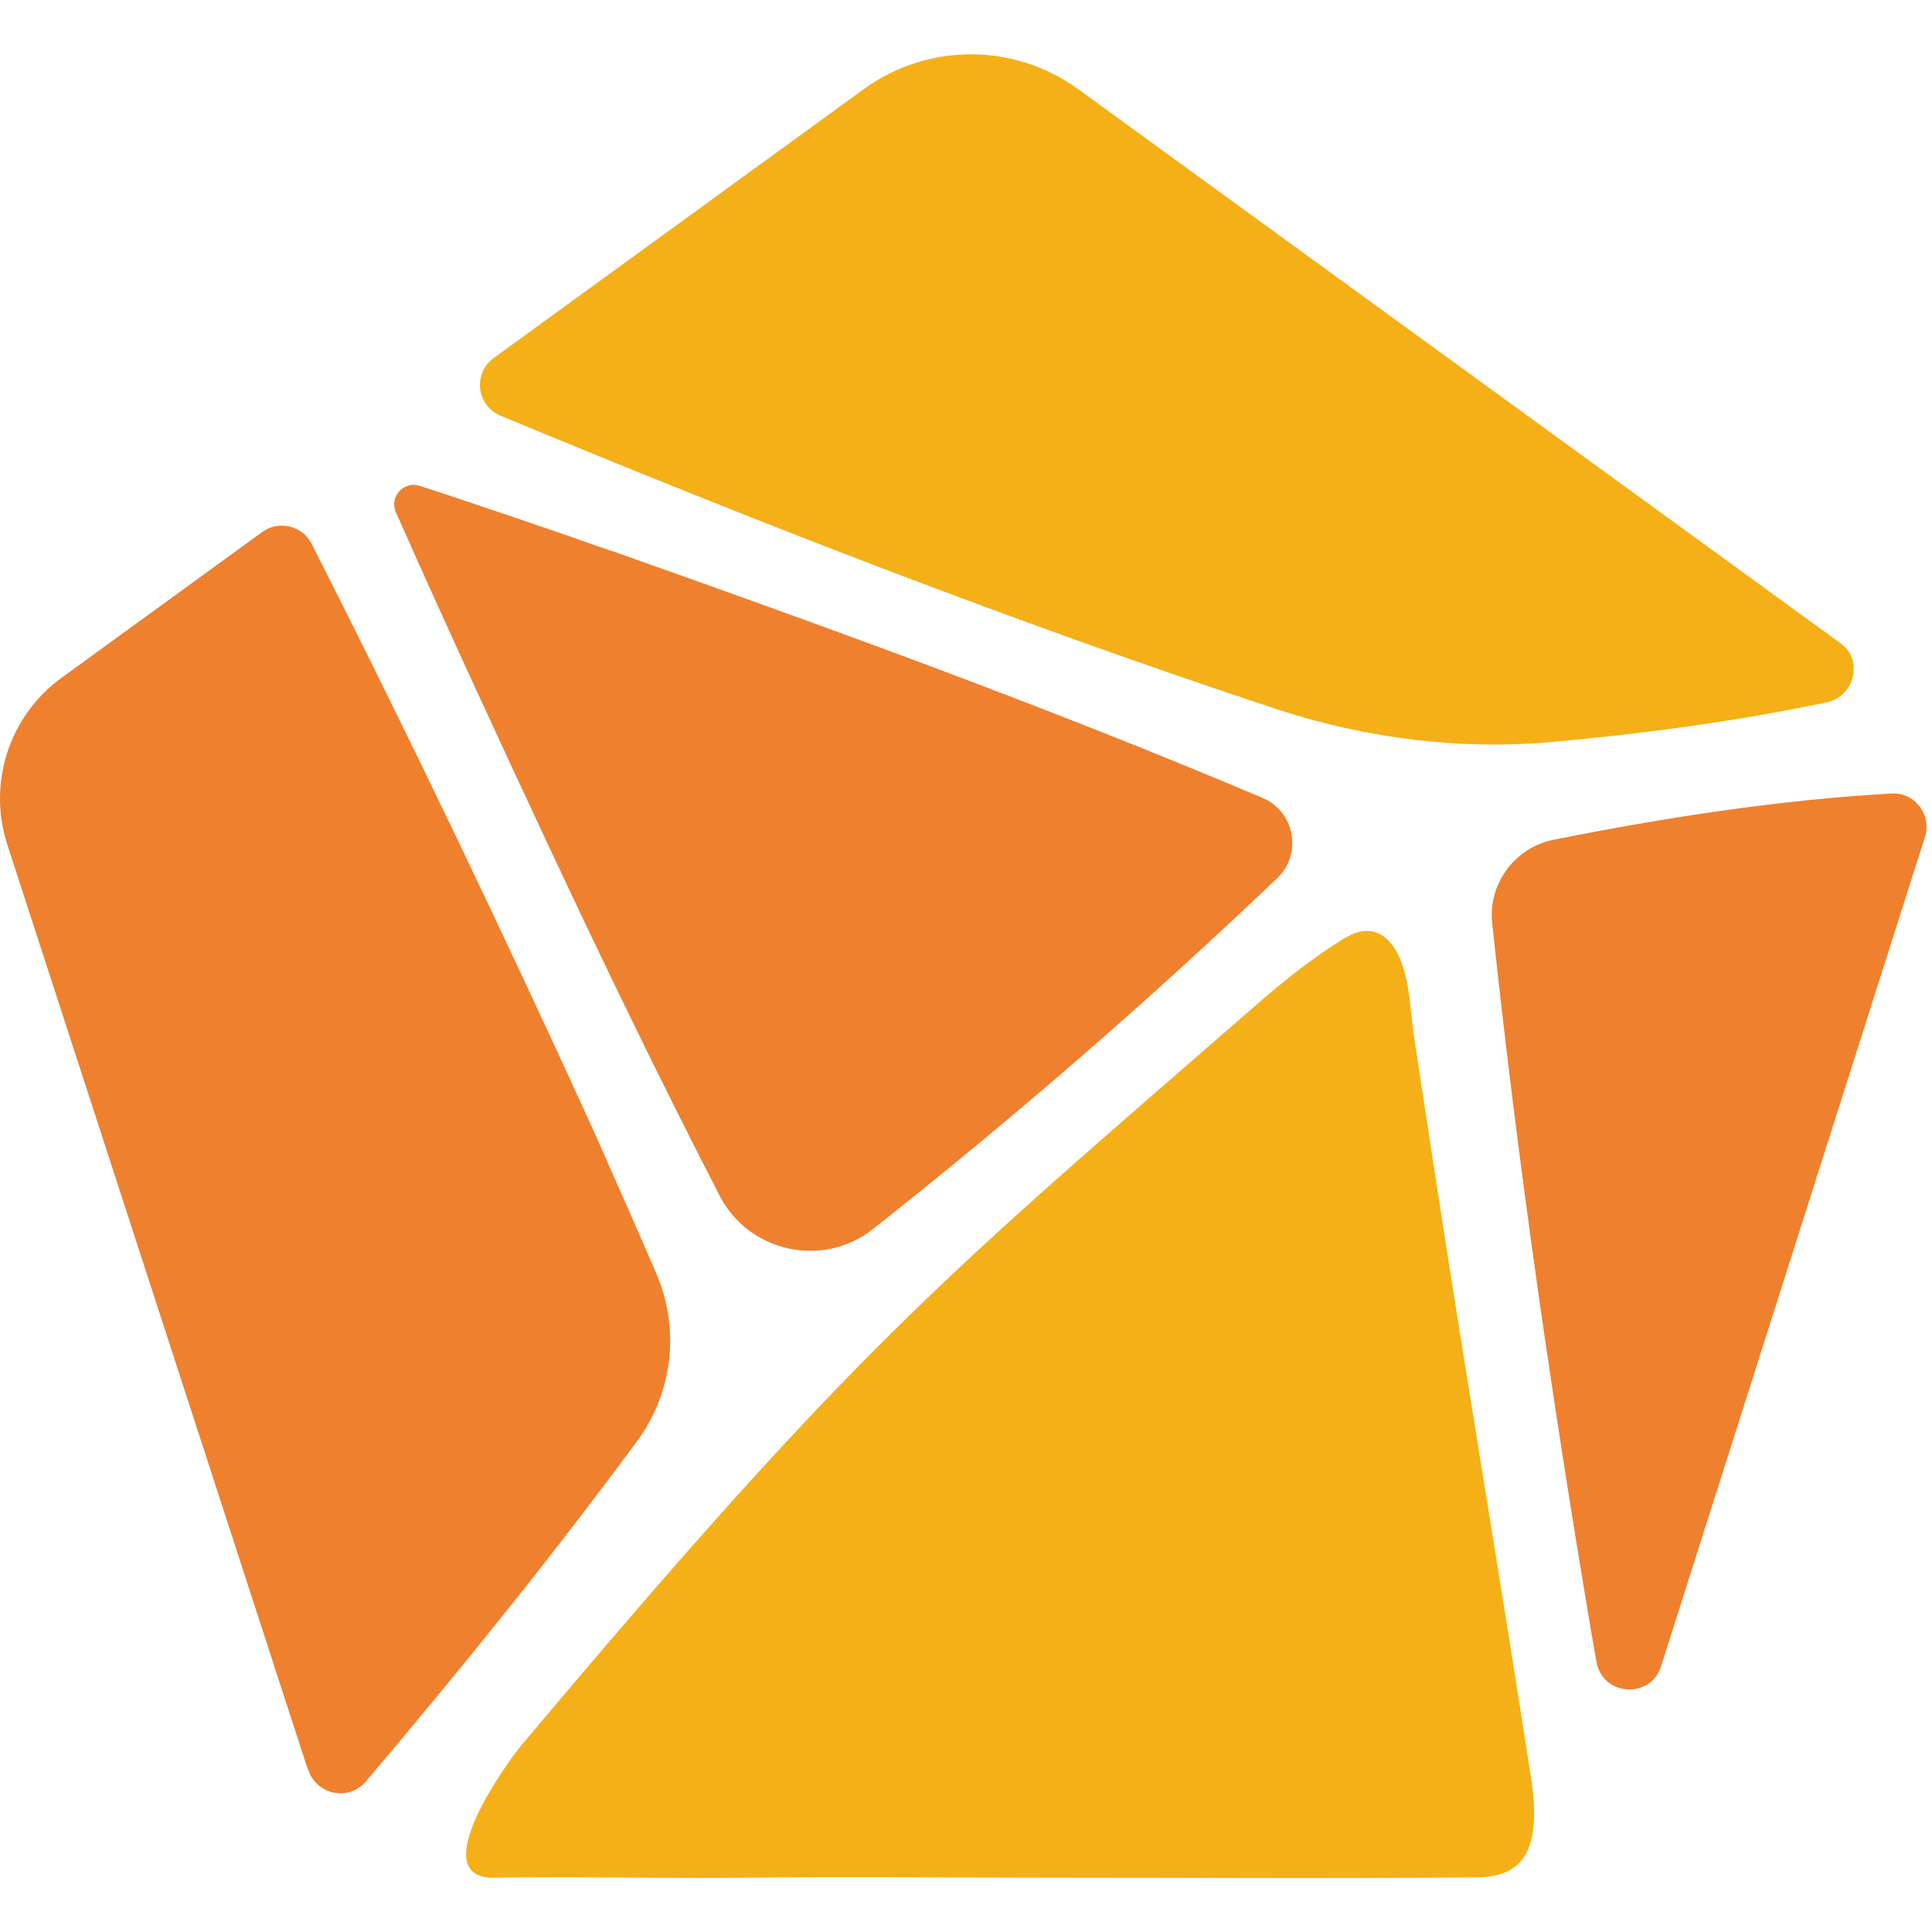
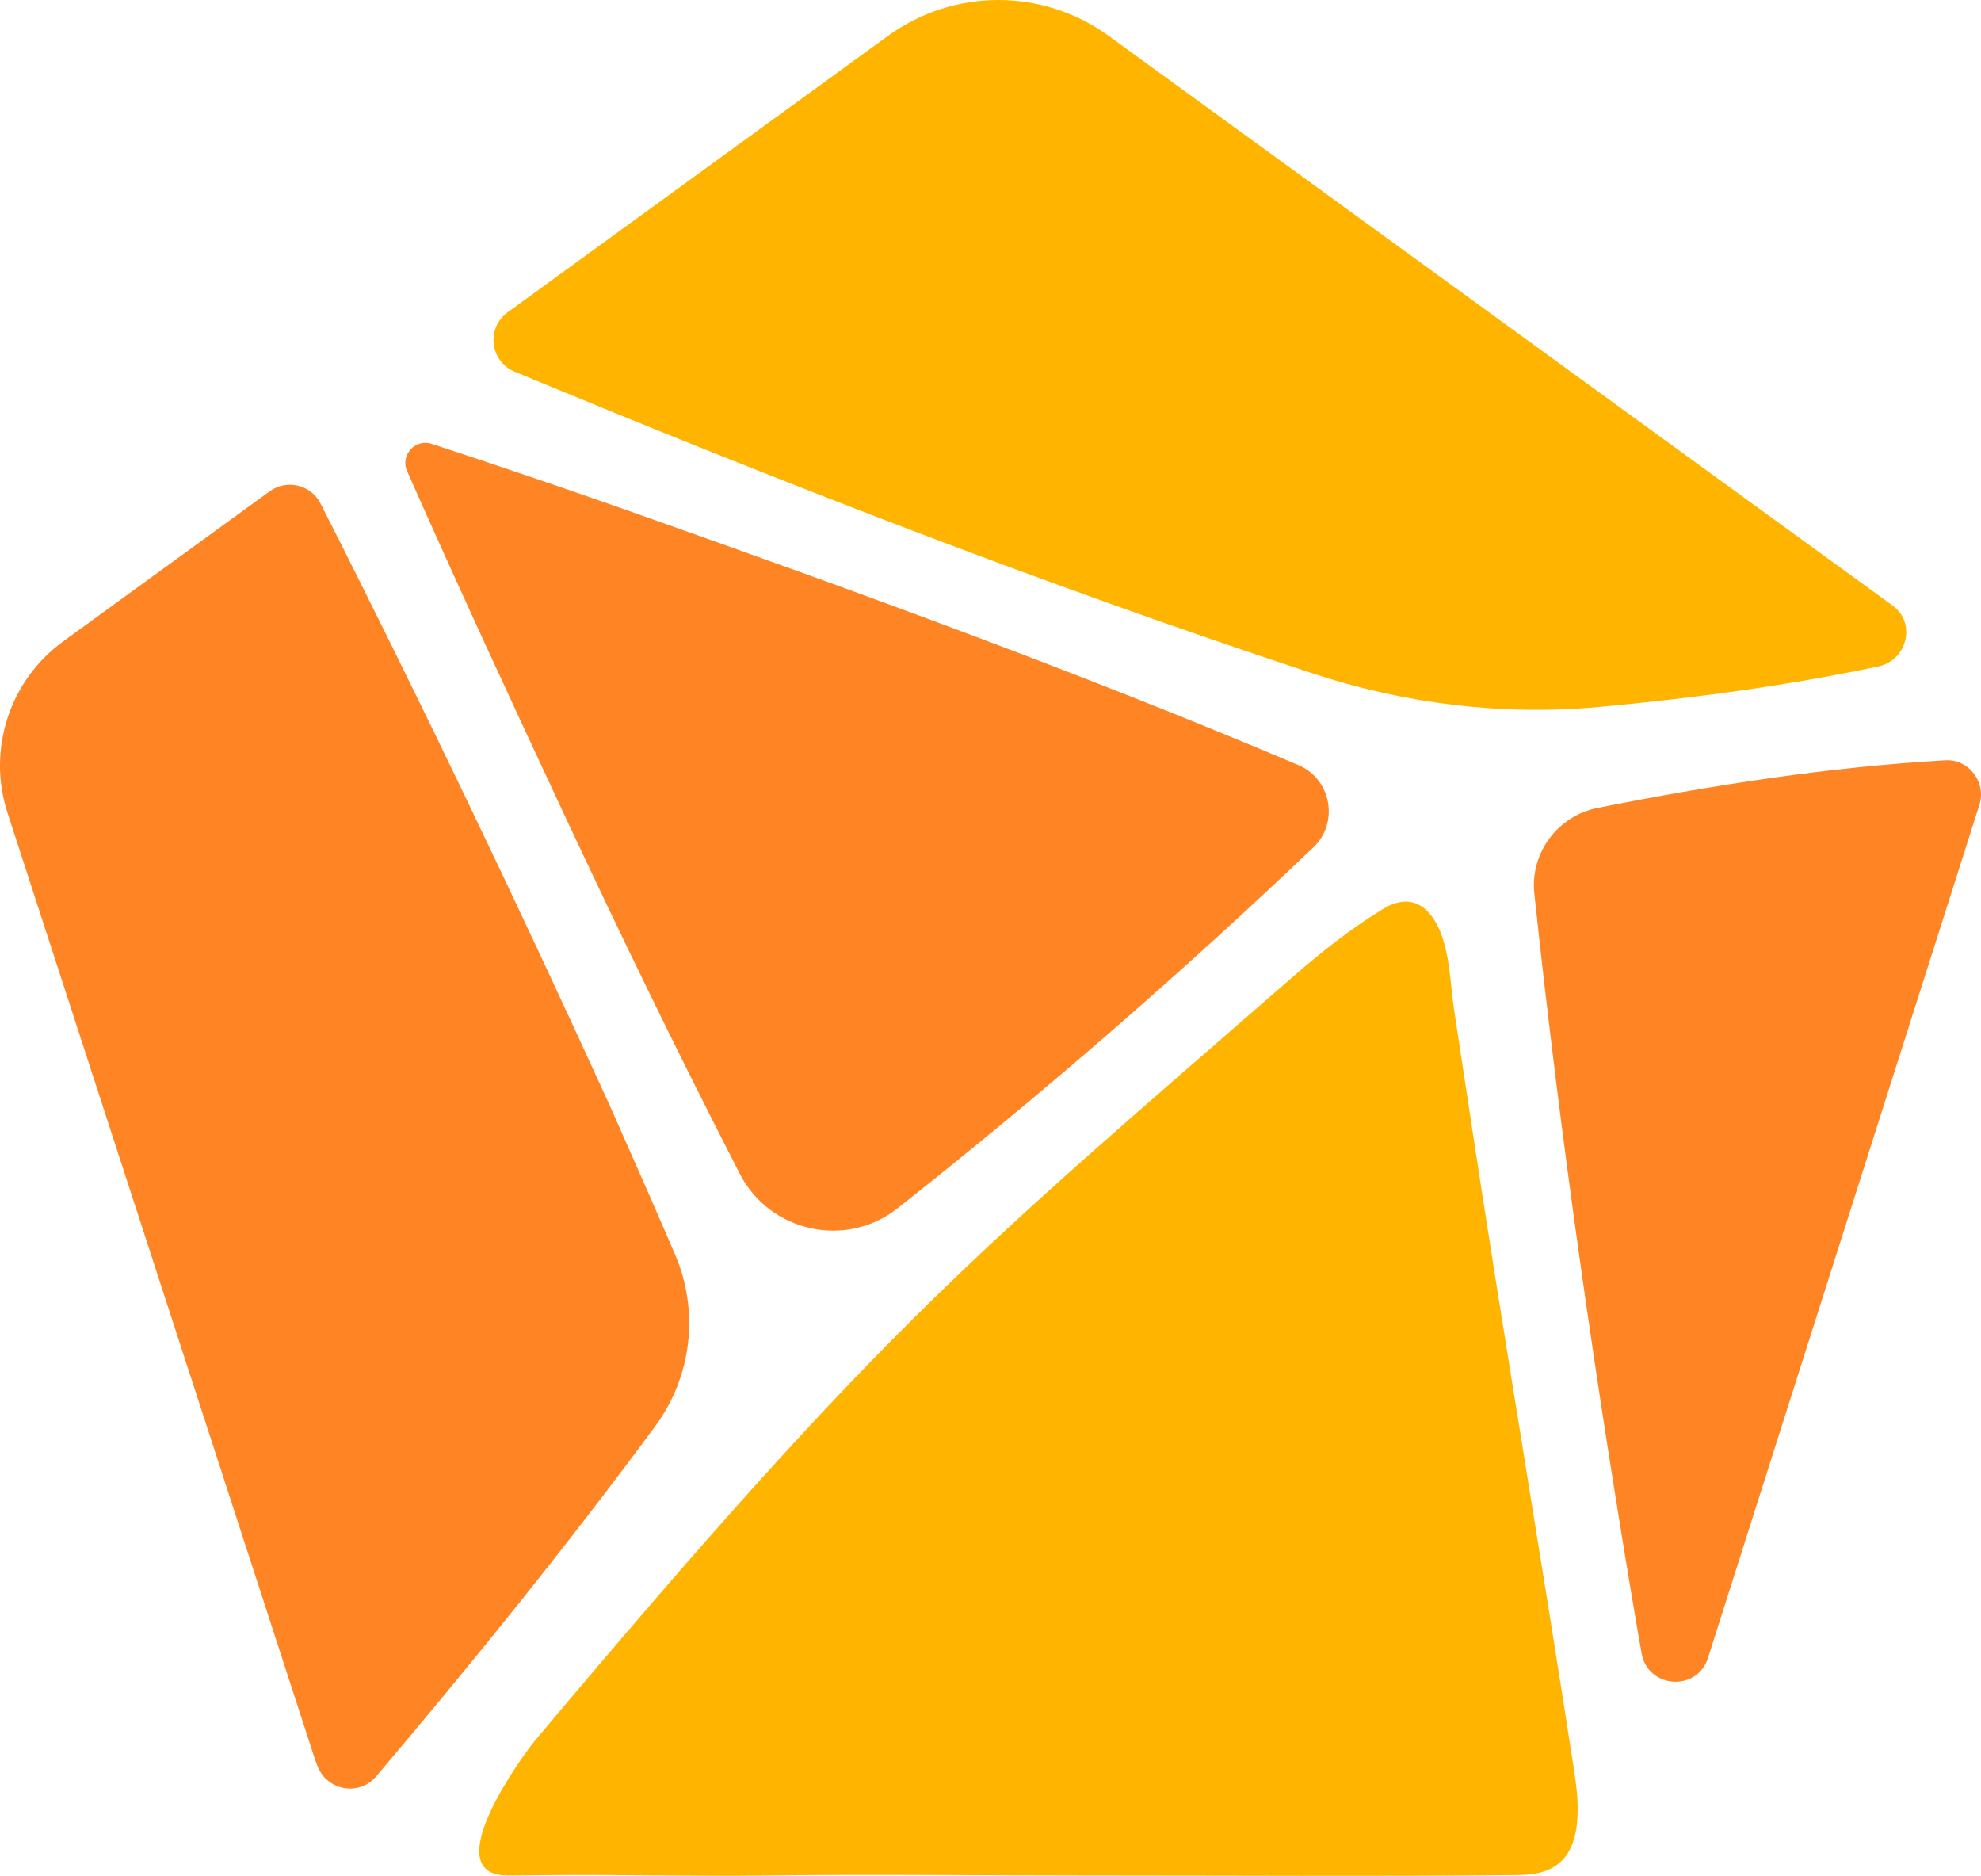
- <svg xmlns="http://www.w3.org/2000/svg" viewBox="0 0 153 153" role="img" aria-label="Pentagon symbol">
-   <g transform="translate(0 4.3)">
-     <path fill="#f5b018" d="M123.11,54.44c7.24-.66,14.44-1.63,21.55-3.12,2.19-.46,2.93-3.31,1.14-4.65-.05-.03-.09-.07-.14-.1L85.38,2.76c-5.06-3.68-11.92-3.68-16.98,0l-29.3,21.29c-1.67,1.21-1.37,3.78.54,4.57,20.22,8.4,40.64,16.36,61.43,23.23,7.1,2.34,14.6,3.28,22.05,2.59Z" />
-     <path fill="#ef802e" d="M48.33,39.3c-5.01-1.76-10.04-3.47-15.09-5.13-1.26-.41-2.43.88-1.89,2.09,3.91,8.83,7.97,17.6,12.06,26.35,4.37,9.34,8.86,18.61,13.58,27.78,2.3,4.48,8.17,5.77,12.13,2.65,11.11-8.77,21.8-18.04,32.04-27.81,1.99-1.9,1.37-5.26-1.15-6.33-16.97-7.19-34.3-13.47-51.67-19.61Z" />
-     <path fill="#f5b018" d="M39.09,144.41c-5.58-.02,1.22-9.32,2.12-10.4,26.84-31.94,33.33-37.02,58.39-58.83,2.18-1.9,4.43-3.68,6.91-5.2,1.3-.79,2.64-.84,3.68.48,1.47,1.86,1.44,5.03,1.78,7.26.47,3.09.94,6.17,1.41,9.26,2.51,16.49,5.31,32.93,7.85,49.41.29,1.89.59,4.75-.59,6.44-.87,1.23-2.29,1.53-3.7,1.54-11.16.11-22.32.03-33.48.03-8.35,0-16.08-.1-24.41,0-5.69.07-11.21-.07-16.9-.03-1.02,0-2.04.02-3.07.03Z" />
-     <path fill="#ef802e" d="M131.54,127.66c-.83,2.62-4.63,2.36-5.11-.35-.14-.81-.28-1.6-.41-2.34-3.15-18.64-5.85-37.37-7.85-56.17-.33-3.12,1.79-5.98,4.87-6.6,8.85-1.76,17.76-3.15,26.77-3.66,1.83-.11,3.19,1.69,2.63,3.44l-20.9,65.68Z" />
-     <path fill="#ef802e" d="M28.96,136.79c7.44-8.77,14.67-17.71,21.49-26.96,2.83-3.83,3.41-8.86,1.54-13.23-1.67-3.89-3.38-7.75-5.1-11.62-7.1-15.55-14.47-30.97-22.21-46.21-.74-1.45-2.6-1.89-3.91-.94l-15.9,11.55c-4.14,3.01-5.87,8.34-4.29,13.21l23.62,72.69c.08.26.18.52.28.76.76,1.85,3.19,2.27,4.49.75Z" />
-   </g>
+ <svg xmlns="http://www.w3.org/2000/svg" id="_레이어_1" data-name="레이어_1" version="1.1" viewBox="0 0 1763.4 1669.45">
+   <defs>
+     <style>
+       .st0 { fill: #ffb500; }
+       .st1 { fill: #fe8424; }
+     </style>
+   </defs>
+   <path class="st0" d="M1422.94,629.2c83.65-7.67,166.86-18.79,249.1-36.11,25.36-5.34,33.9-38.21,13.17-53.77-.54-.4-1.08-.8-1.63-1.2L986.83,31.89c-58.53-42.52-137.78-42.52-196.31,0l-338.63,246.02c-19.25,13.99-15.79,43.73,6.19,52.85,233.74,97.07,469.74,189.12,710.05,268.46,82.06,27.09,168.76,37.86,254.82,29.97Z" />
+   <path class="st1" d="M558.59,454.26c-57.89-20.36-116.02-40.16-174.39-59.28-14.56-4.77-28.07,10.18-21.87,24.19,45.2,102.08,92.08,203.39,139.35,304.54,50.46,107.92,102.46,215.12,156.94,321.06,26.63,51.78,94.46,66.74,140.17,30.68,128.45-101.33,251.94-208.5,370.38-321.39,22.99-21.91,15.89-60.75-13.35-73.14-196.1-83.1-396.43-155.69-597.23-226.66Z" />
+   <path class="st0" d="M451.79,1669.15c-64.5-.21,14.05-107.73,24.56-120.24,310.27-369.22,385.27-427.88,674.91-679.94,25.24-21.97,51.24-42.52,79.91-60.06,15.04-9.18,30.54-9.73,42.56,5.56,16.94,21.55,16.67,58.15,20.59,83.9,5.42,35.67,10.85,71.34,16.27,107.02,28.98,190.63,61.4,380.62,90.75,571.13,3.37,21.88,6.83,54.96-6.87,74.44-10.04,14.27-26.43,17.68-42.77,17.83-128.94,1.22-258,.36-386.96.36-96.55,0-185.81-1.14-282.19,0-65.73.78-129.58-.86-195.32-.3-11.81.1-23.63.2-35.44.3Z" />
+   <path class="st1" d="M1520.38,1475.53c-9.64,30.31-53.48,27.29-59.06-4.02-1.67-9.4-3.26-18.45-4.75-27.03-36.46-215.5-67.61-431.89-90.77-649.23-3.85-36.08,20.73-69.15,56.31-76.23,102.3-20.35,205.24-36.37,309.43-42.36,21.16-1.22,36.82,19.52,30.39,39.72l-241.56,759.16Z" />
+   <path class="st1" d="M334.75,1581.03c85.94-101.36,169.51-204.75,248.43-311.64,32.66-44.24,39.46-102.36,17.76-152.88-19.29-44.92-39.08-89.61-58.91-134.28-82.05-179.73-167.27-357.98-256.72-534.13-8.5-16.74-30.03-21.89-45.22-10.85l-183.8,133.54c-47.85,34.76-67.87,96.39-49.6,152.64l272.98,840.14c.98,3.01,2.06,5.95,3.24,8.84,8.73,21.37,36.92,26.23,51.85,8.62Z" />
</svg>
